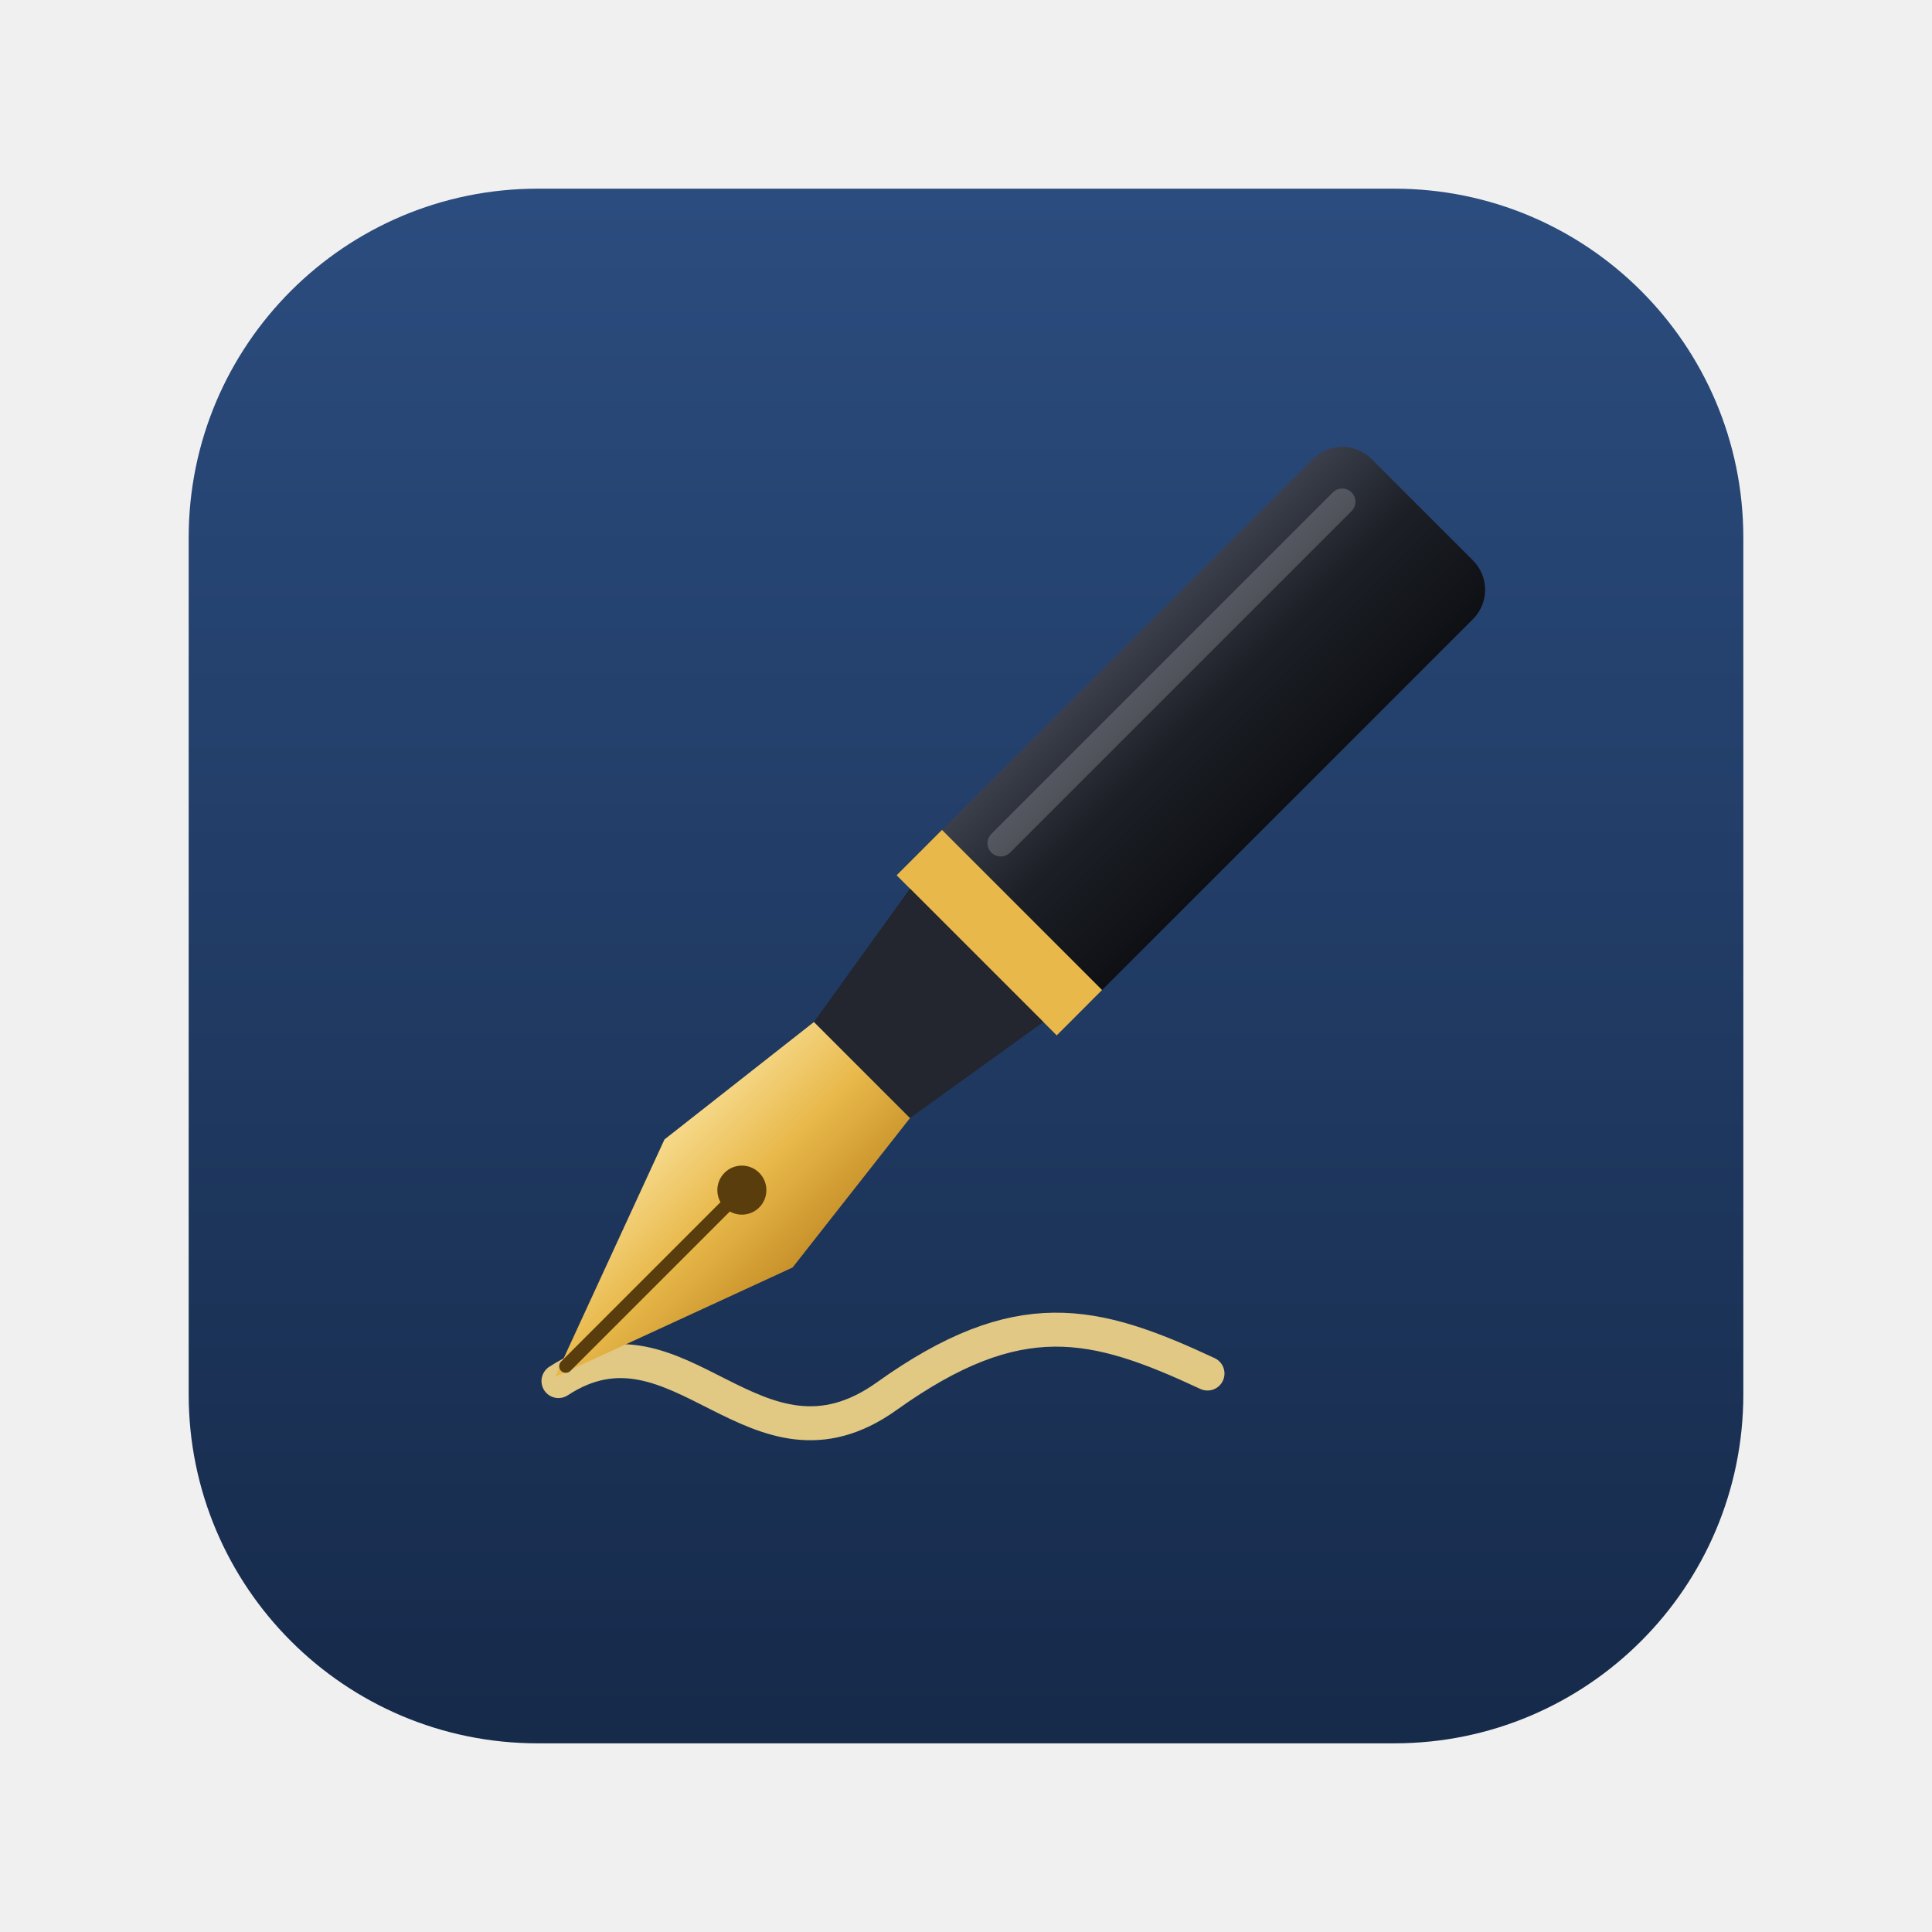
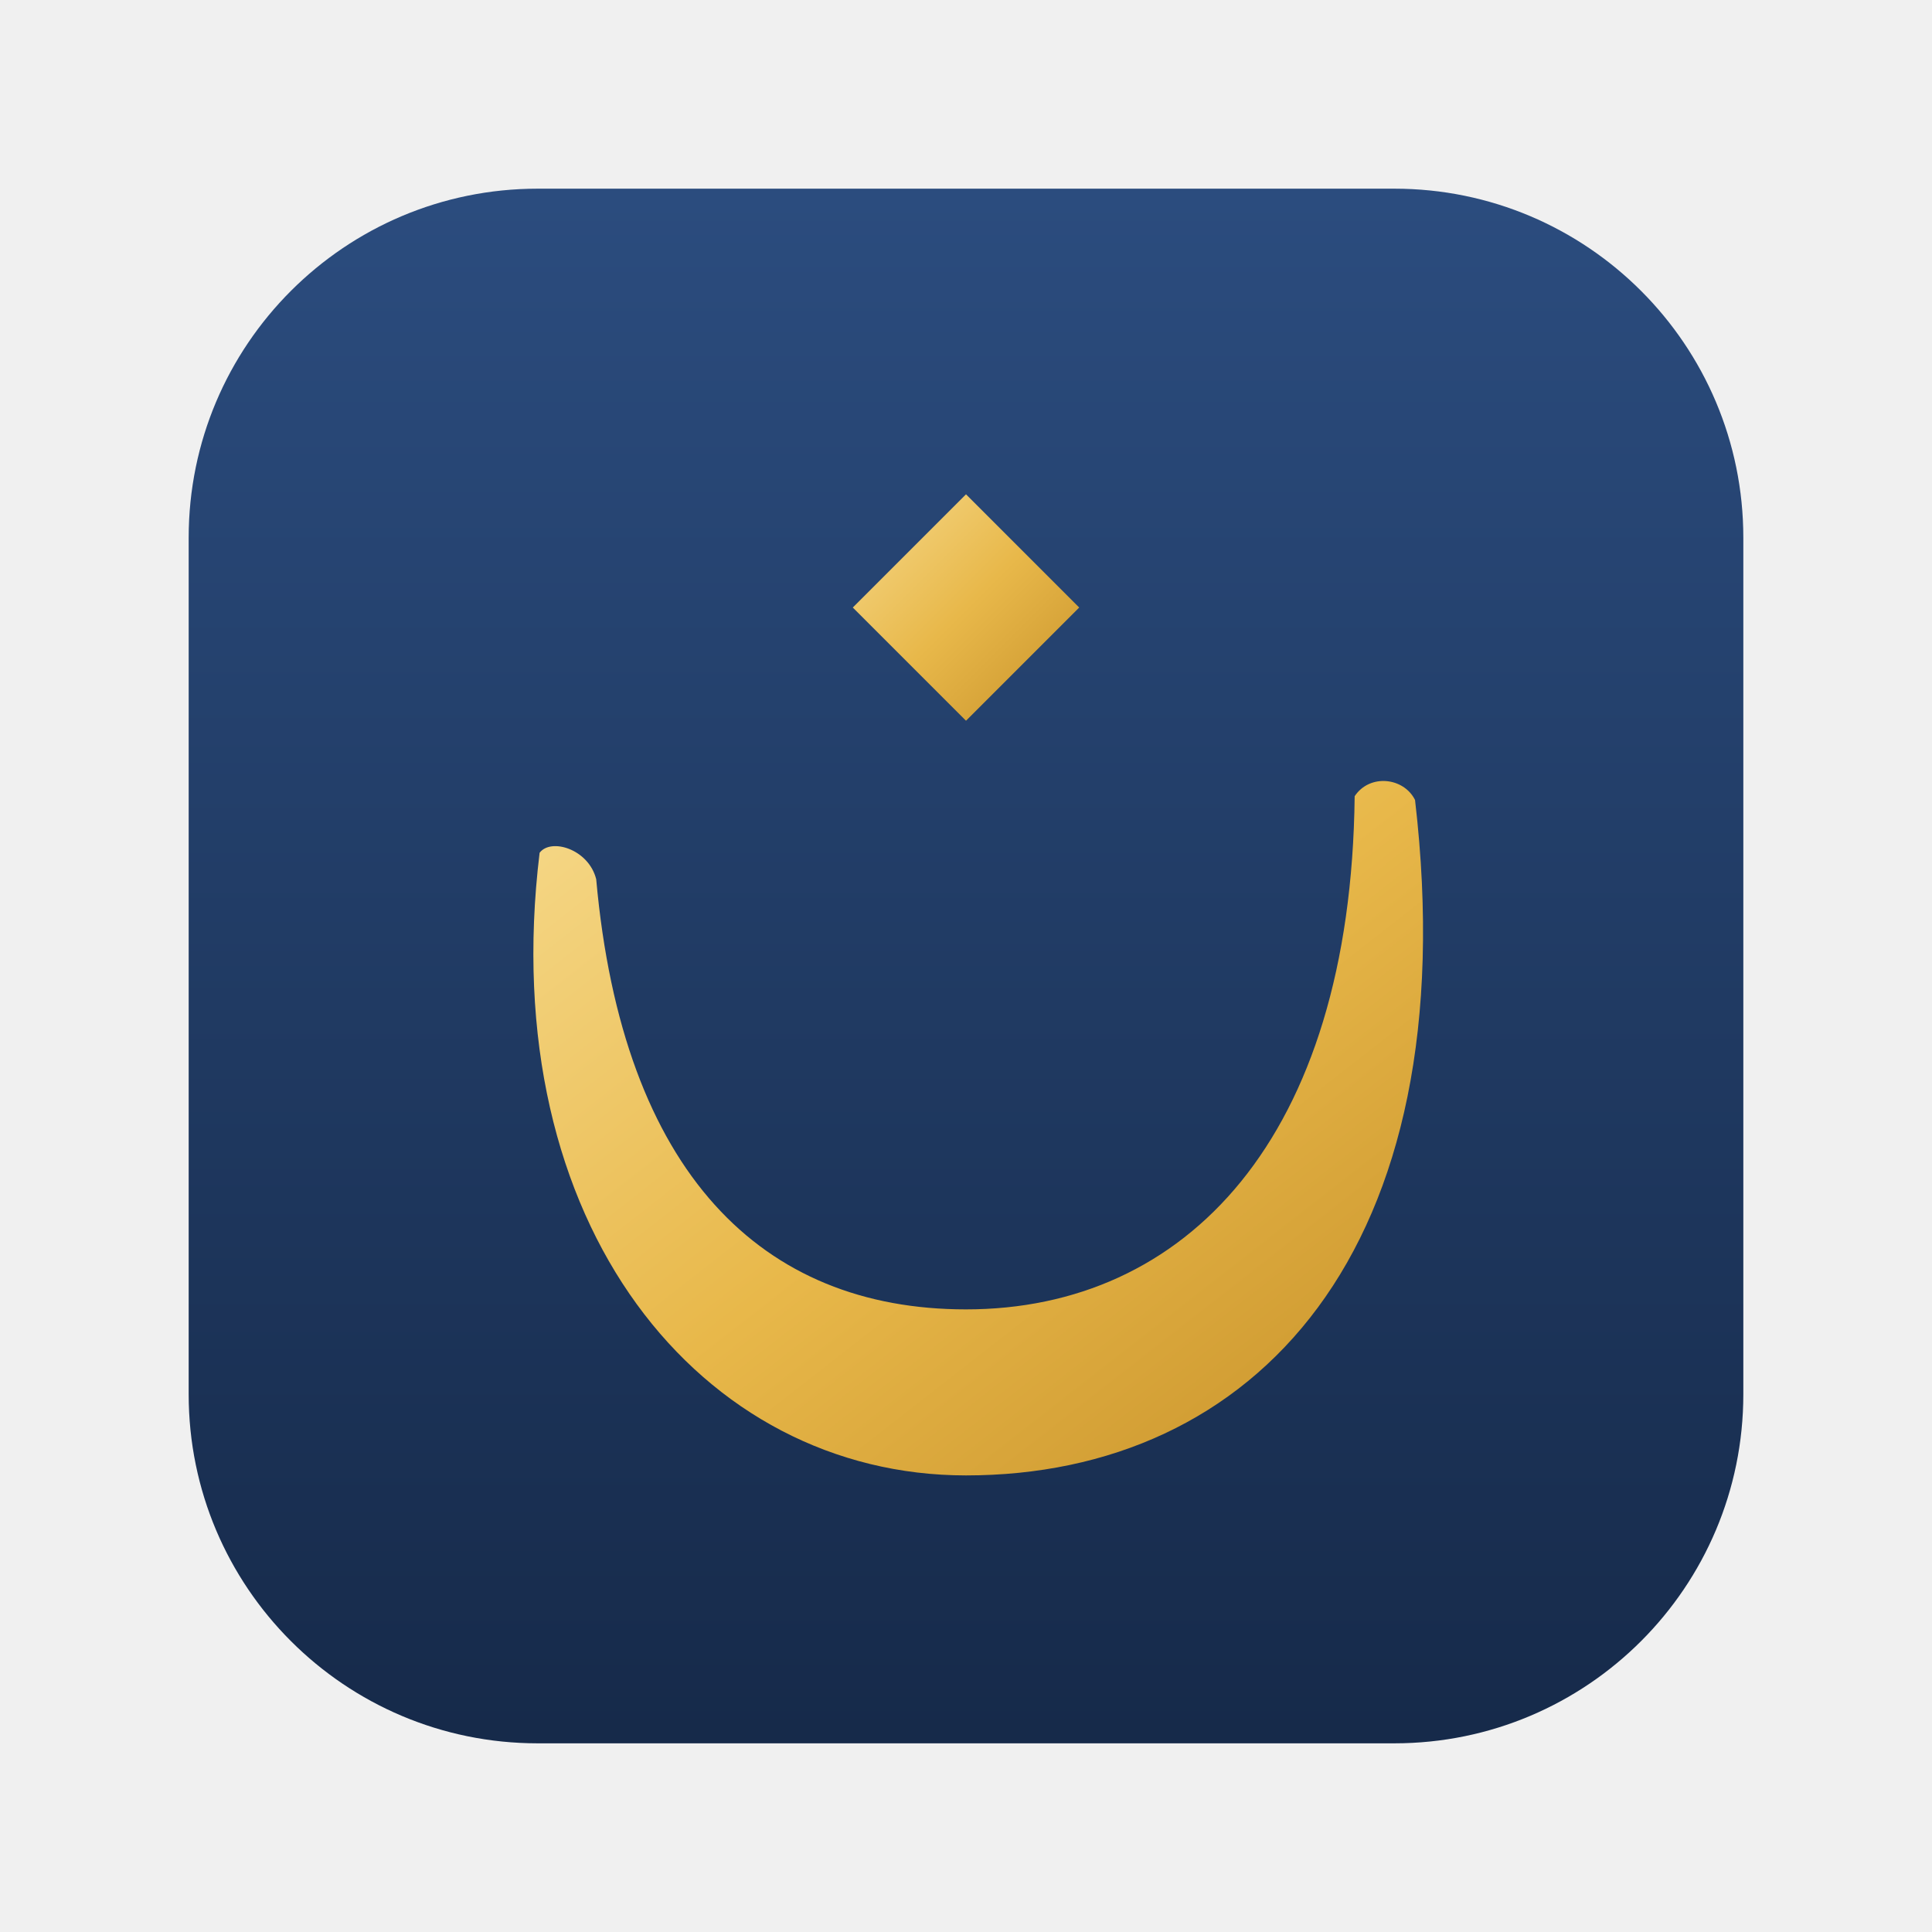
<svg xmlns="http://www.w3.org/2000/svg" viewBox="0 0 1024 1024" width="1024" height="1024">
  <defs>
    <linearGradient id="bg" x1="0" y1="0" x2="0" y2="1">
      <stop offset="0" stop-color="#2b4c7e" />
      <stop offset="1" stop-color="#162a4a" />
    </linearGradient>
-     <linearGradient id="nib" x1="0" y1="0" x2="1" y2="0">
+     <linearGradient id="ink" x1="0" y1="0" x2="1" y2="1">
      <stop offset="0" stop-color="#f6d98a" />
      <stop offset="0.5" stop-color="#e8b84a" />
      <stop offset="1" stop-color="#c8922a" />
    </linearGradient>
-     <linearGradient id="body" x1="0" y1="0" x2="1" y2="0">
-       <stop offset="0" stop-color="#3a3f4b" />
-       <stop offset="0.45" stop-color="#1c1f26" />
-       <stop offset="1" stop-color="#0e1014" />
-     </linearGradient>
  </defs>
  <rect x="100" y="100" width="824" height="824" rx="185" fill="url(#bg)" />
-   <path d="M296 732 C 360 690, 400 790, 470 740 S 580 700, 640 728" fill="none" stroke="#f6d98a" stroke-width="18" stroke-linecap="round" opacity="0.9" />
-   <g transform="rotate(45 512 512)">
-     <rect x="452" y="170" width="120" height="330" rx="22" fill="url(#body)" />
-     <rect x="452" y="470" width="120" height="34" fill="#e8b84a" />
-     <path d="M462 504 L562 504 L548 590 L476 590 Z" fill="#23262e" />
-     <path d="M476 590 L548 590 L560 690 L512 820 L464 690 Z" fill="url(#nib)" />
-     <path d="M512 690 L512 812" stroke="#5a3d0c" stroke-width="7" stroke-linecap="round" />
-     <circle cx="512" cy="680" r="13" fill="#5a3d0c" />
-     <rect x="472" y="190" width="14" height="270" rx="7" fill="#ffffff" opacity="0.18" />
-   </g>
+   <path d="M286 452            C 262 650, 372 782, 512 782            C 664 782, 778 664, 750 424            C 744 412, 726 410, 718 422            C 716 604, 628 694, 512 694            C 404 694, 330 622, 316 466            C 312 450, 292 444, 286 452 Z" fill="url(#ink)" />
+   <path d="M512 262 L 572 322 L 512 382 L 452 322 Z" fill="url(#ink)" />
</svg>
